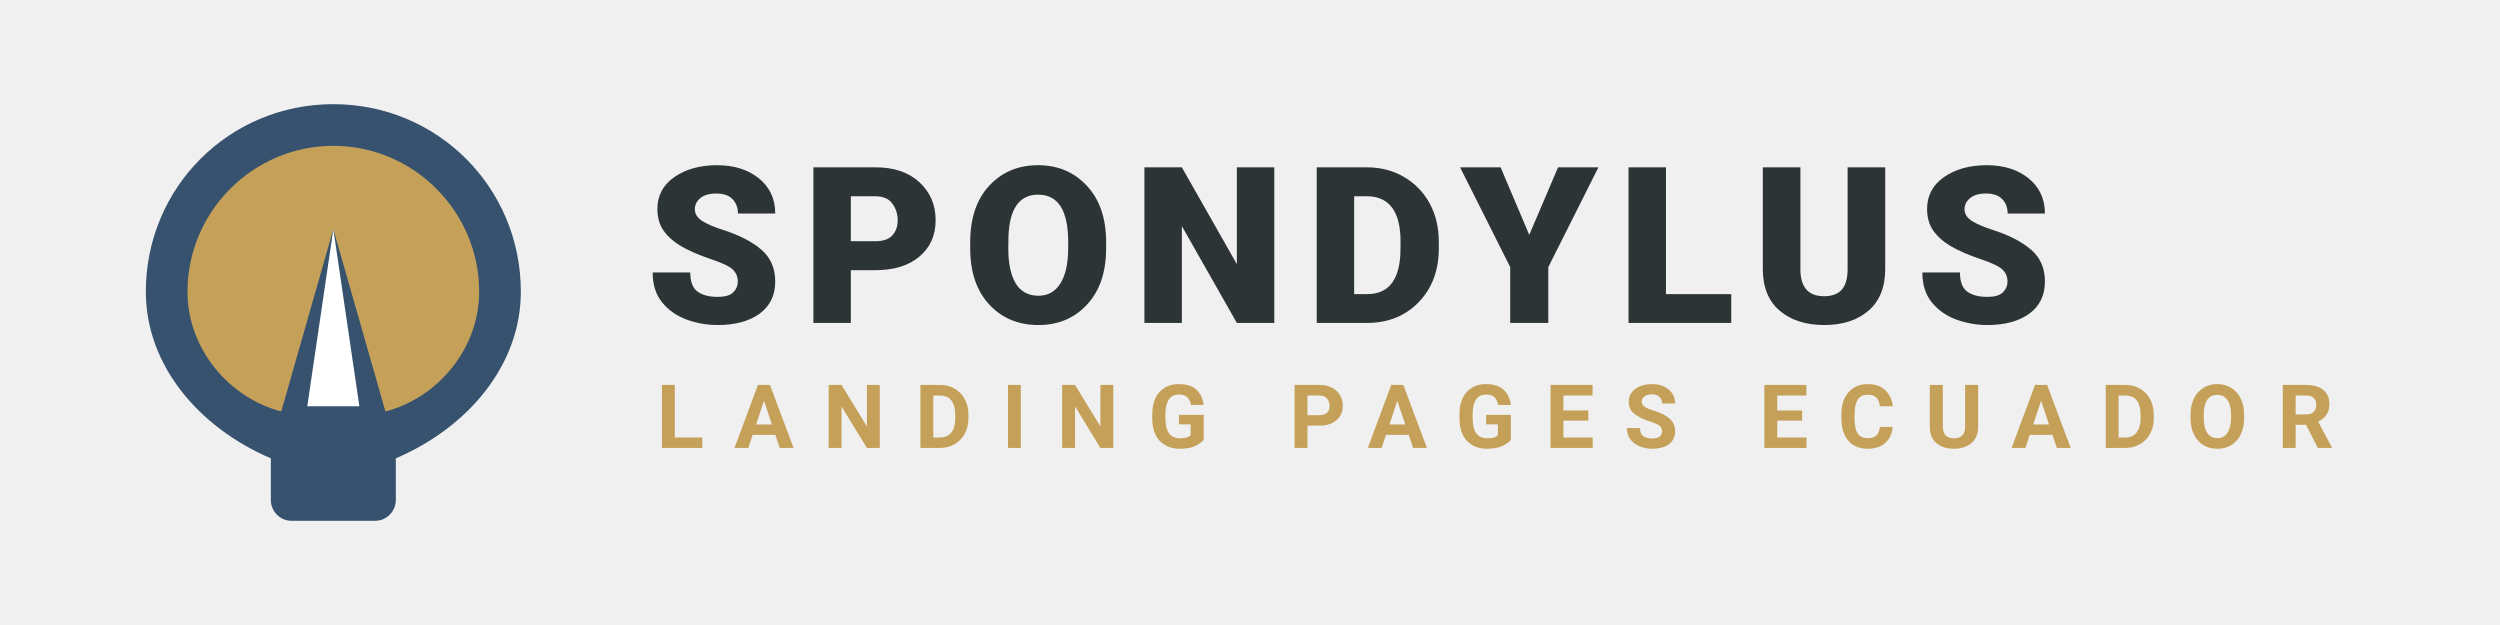
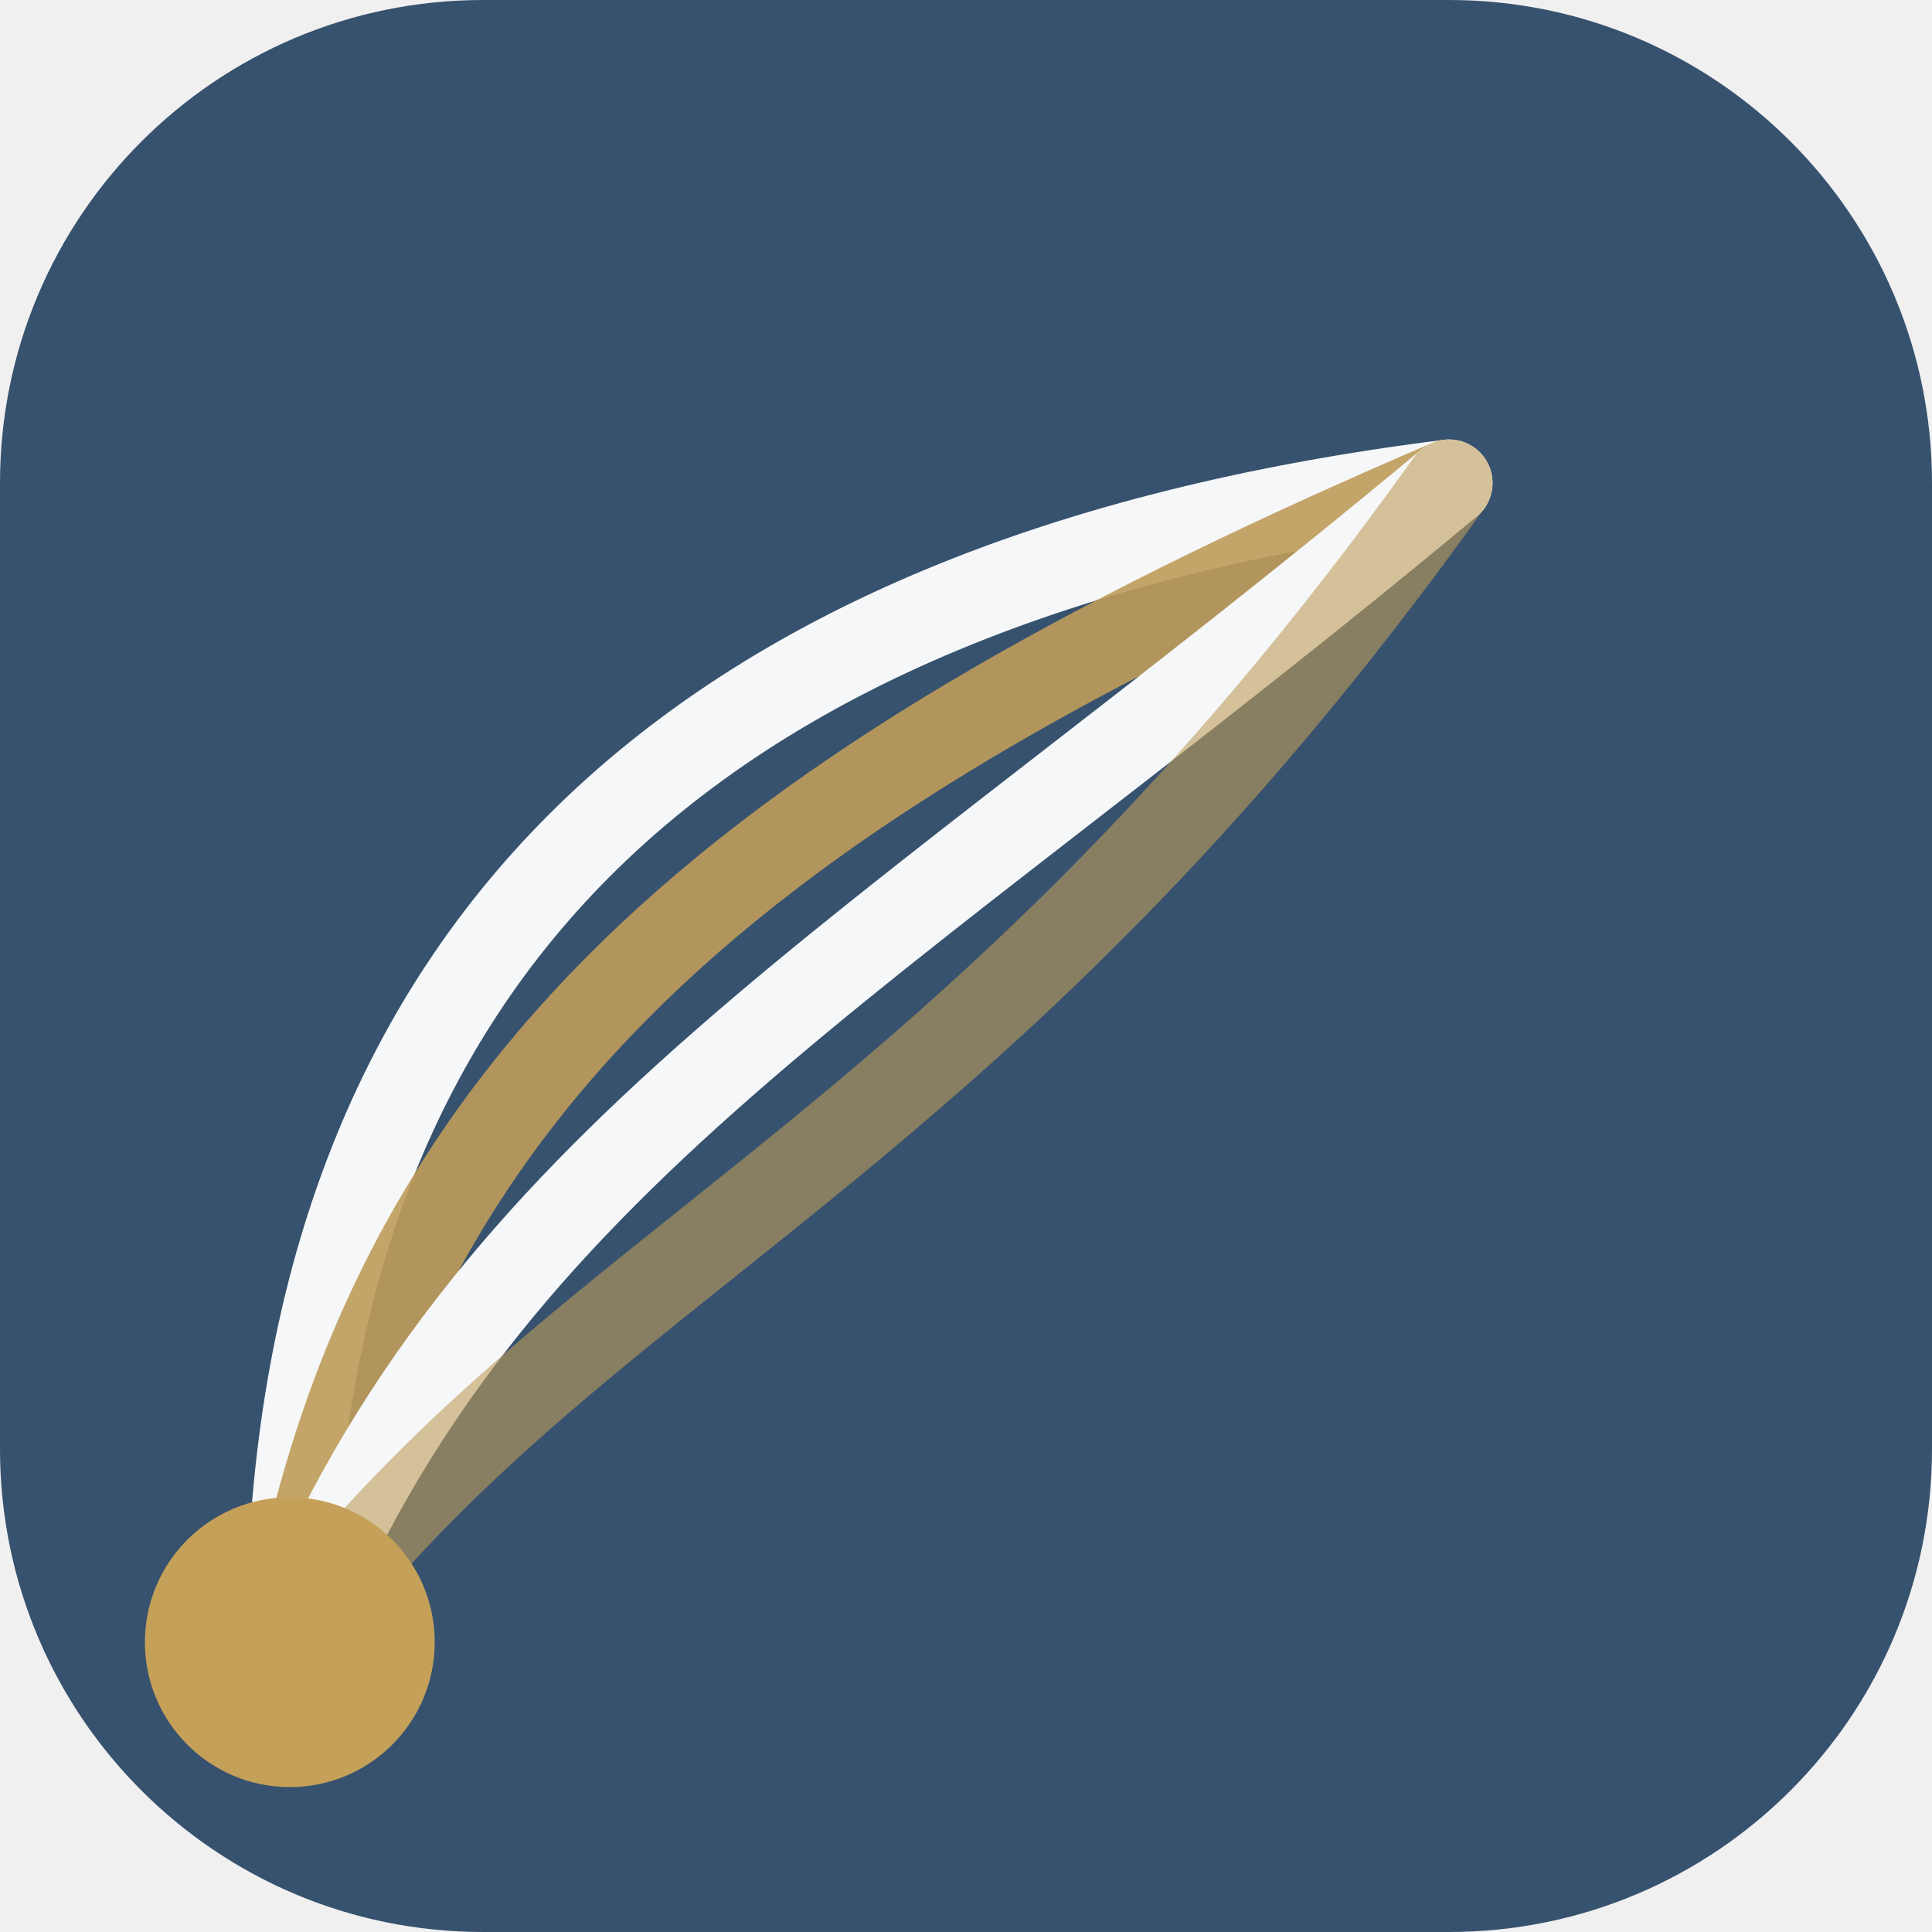
- <svg xmlns="http://www.w3.org/2000/svg" viewBox="0 0 240 60" width="240" height="60" fill="none">
-   <g transform="translate(8, 6)">
-     <path d="M24 4C14 4 6 12 6 22C6 29 11 35 18 38V42C18 43.1 18.9 44 20 44H28C29.1 44 30 43.1 30 42V38C37 35 42 29 42 22C42 12 34 4 24 4Z" fill="#37526E" />
-     <path d="M24 8C31.7 8 38 14.3 38 22C38 27.5 34 32.2 29 33.5L24 16L19 33.5C14 32.2 10 27.5 10 22C10 14.3 16.3 8 24 8Z" fill="#C5A059" />
-     <path d="M24 16L26.5 33H21.5L24 16Z" fill="#FFFFFF" />
+ <svg xmlns="http://www.w3.org/2000/svg" width="40" height="40" viewBox="0 0 40 40" fill="none">
+   <rect width="40" height="40" rx="10" fill="#37526E" />
+   <g stroke="#ffffff" stroke-width="1.8" opacity="0.95">
+     <path d="M6 34 C6 20, 14 12, 30 10" stroke-linecap="round" />
+     <path d="M6 34 C8 22, 16 16, 30 10" stroke="#C5A059" opacity="0.9" stroke-linecap="round" />
+     <path d="M6 34 C10 24, 18 20, 30 10" stroke-linecap="round" />
+     <path d="M6 34 C12 26, 20 24, 30 10" stroke="#C5A059" opacity="0.6" stroke-linecap="round" />
  </g>
-   <text x="62" y="31" font-family="system-ui, -apple-system, BlinkMacSystemFont, 'Segoe UI', Roboto, sans-serif" font-weight="800" font-size="21" letter-spacing="1.8" fill="#2D3436">SPONDYLUS</text>
-   <text x="63" y="43" font-family="system-ui, -apple-system, BlinkMacSystemFont, 'Segoe UI', Roboto, sans-serif" font-weight="700" font-size="8.5" letter-spacing="2.8" fill="#C5A059">LANDING PAGES ECUADOR</text>
+   <circle cx="6" cy="34" r="3" fill="#C5A059" />
</svg>
